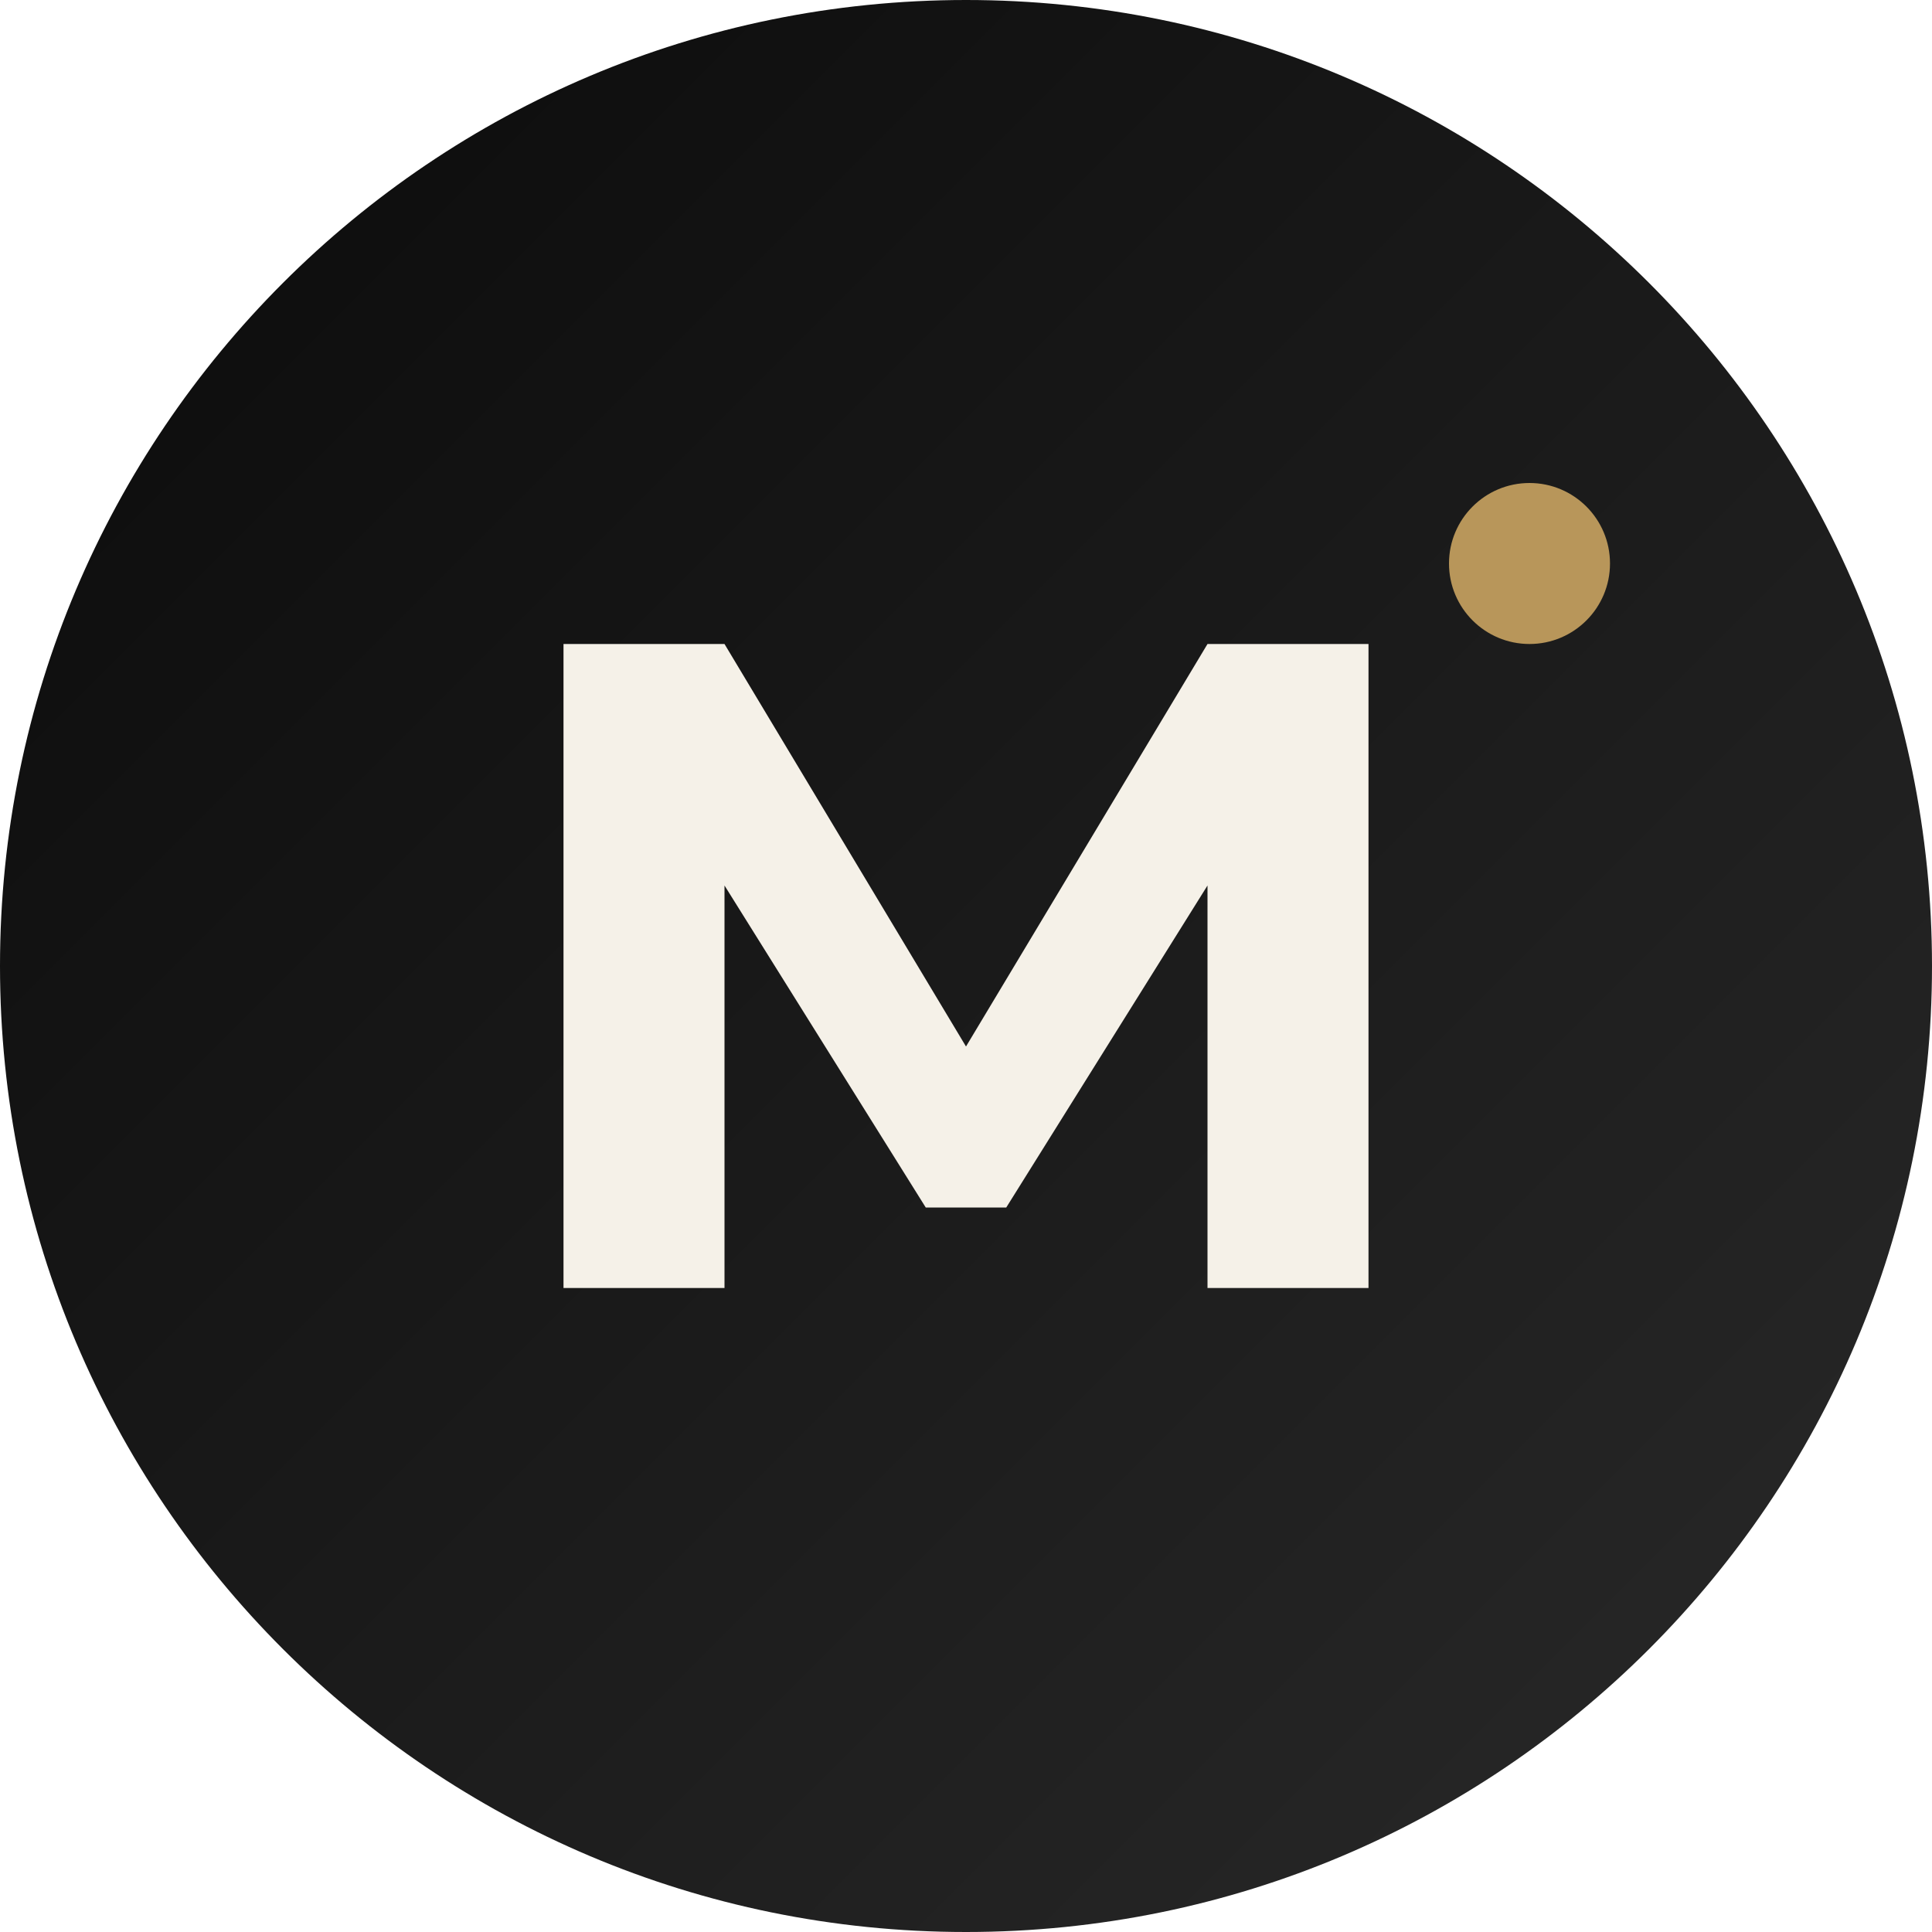
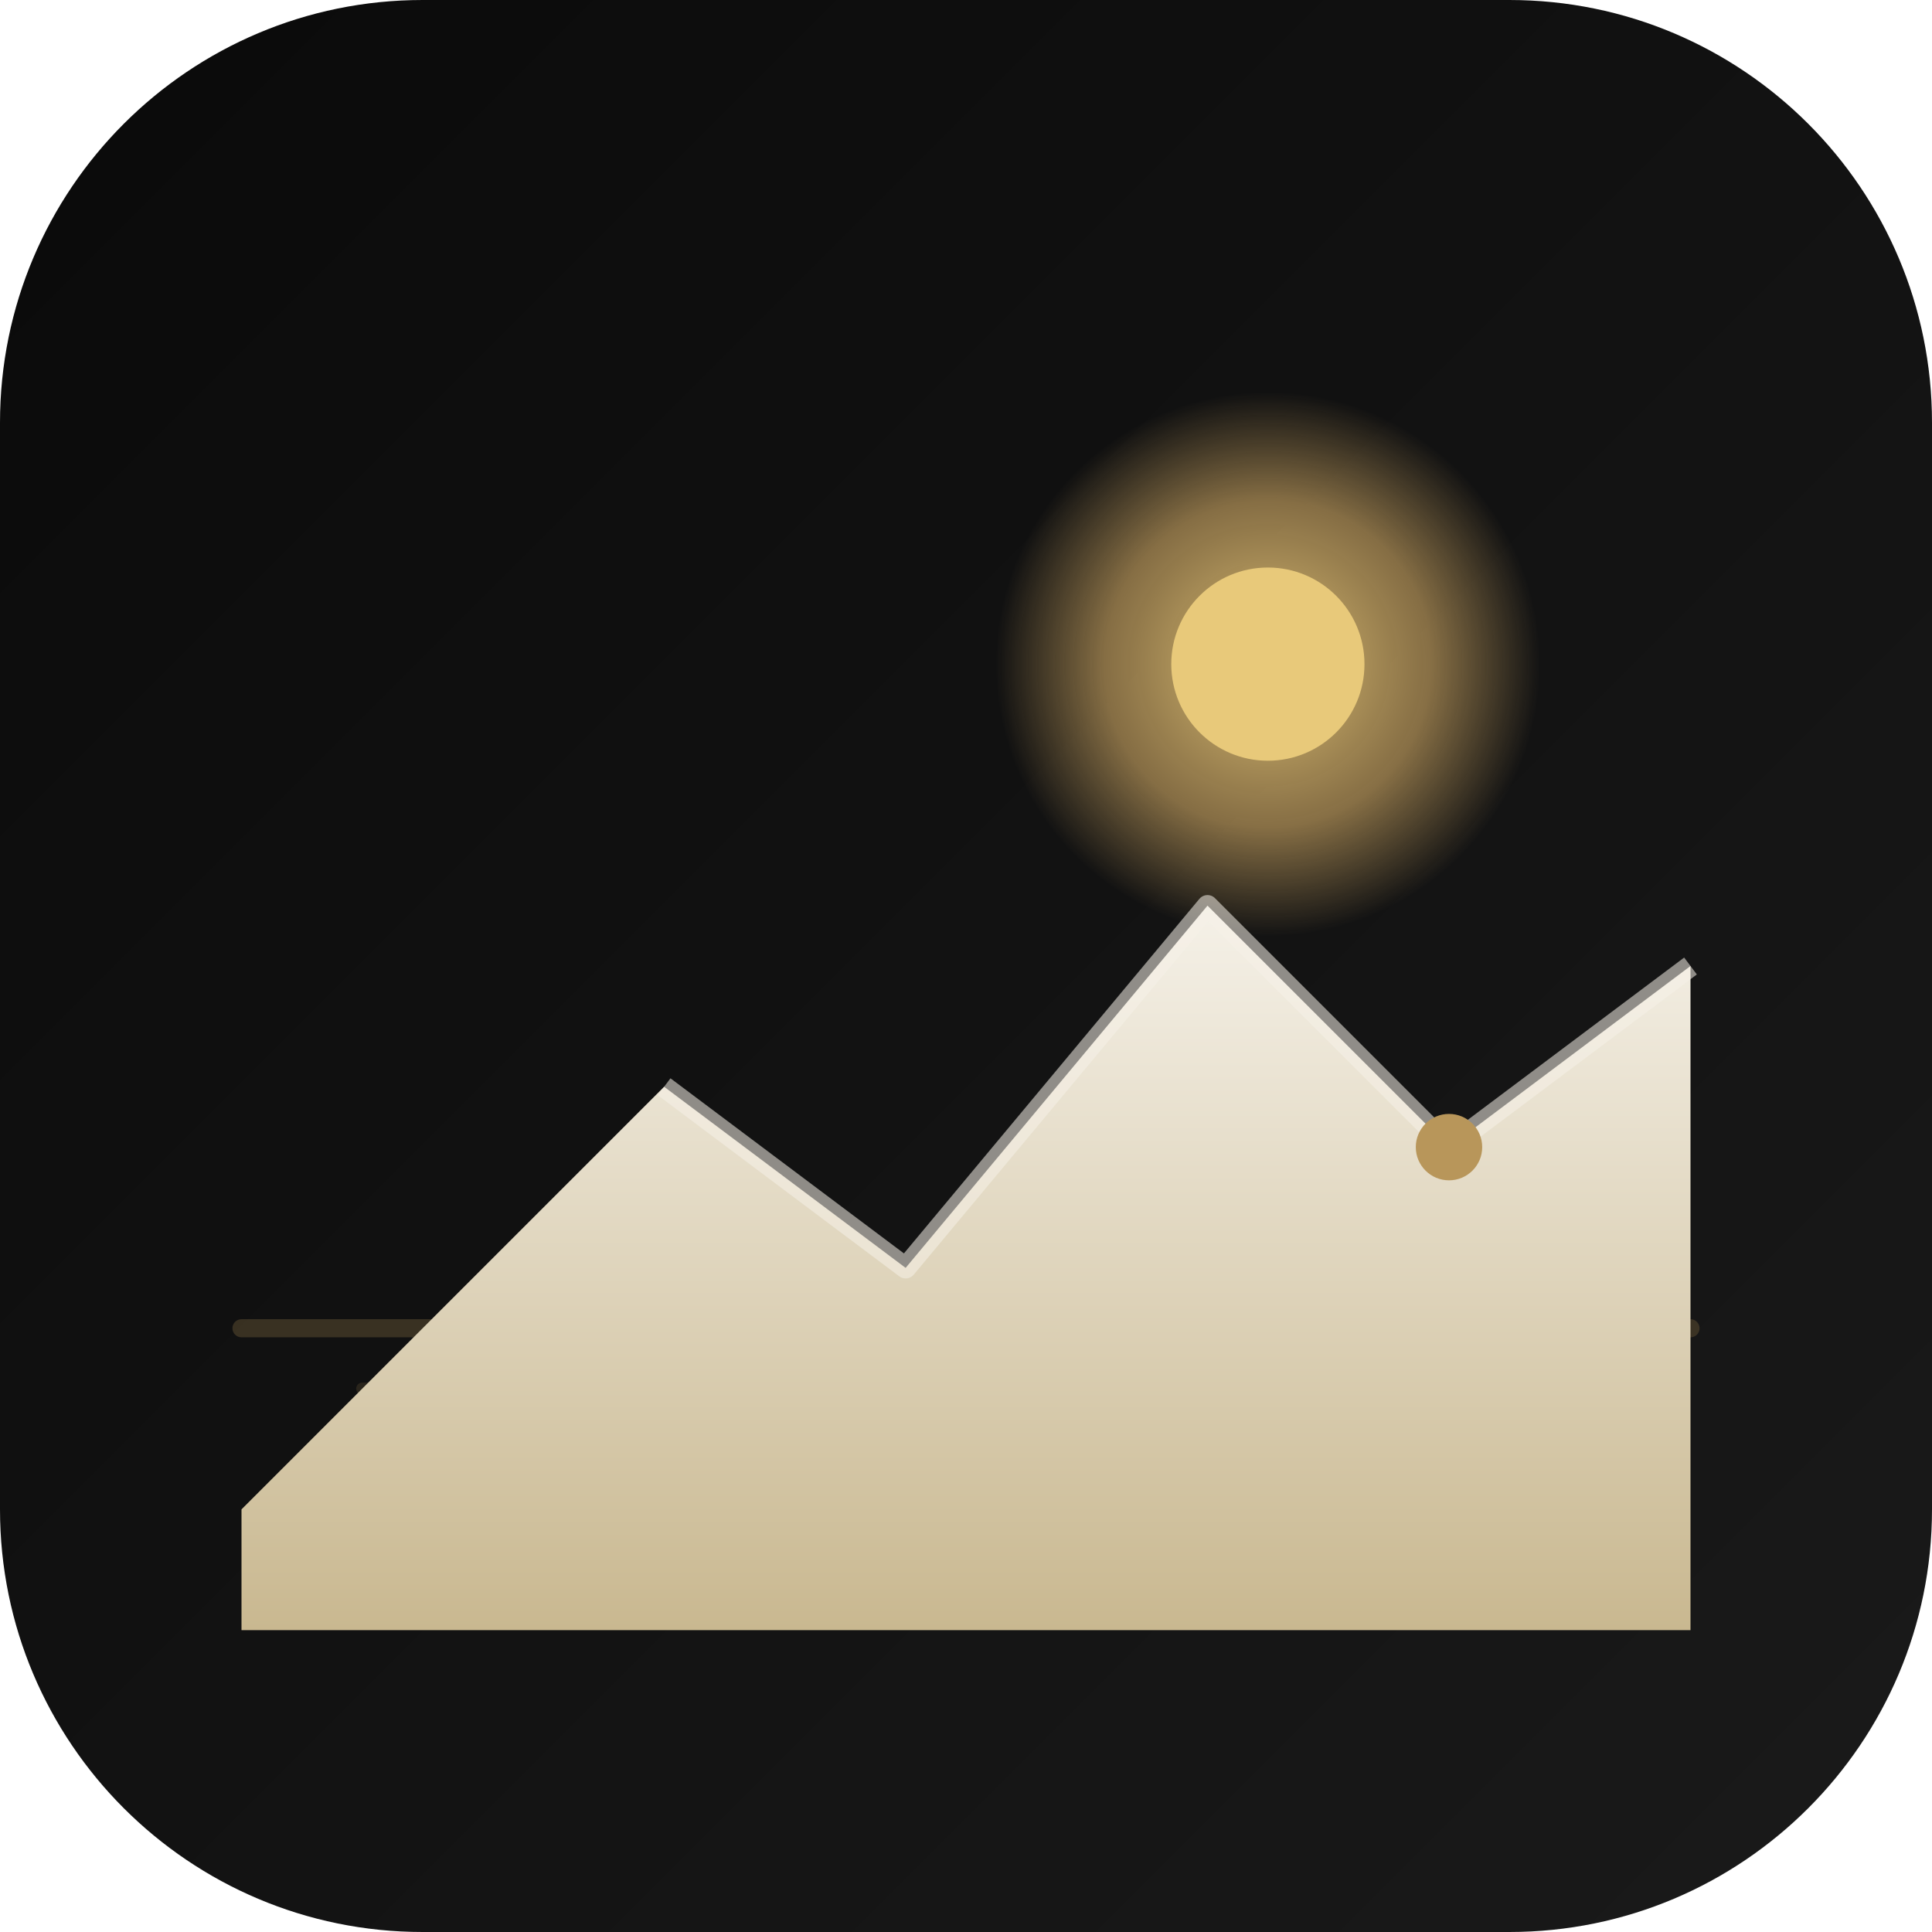
- <svg xmlns="http://www.w3.org/2000/svg" viewBox="0 0 48 48" width="48" height="48" aria-label="Motiva Hub">
+ <svg xmlns="http://www.w3.org/2000/svg" viewBox="0 0 64 64" width="64" height="64" aria-label="Motiva Hub">
  <defs>
-     <linearGradient id="brand-mark" x1="0%" y1="0%" x2="100%" y2="100%">
+     <linearGradient id="bg" x1="0%" y1="0%" x2="100%" y2="100%">
      <stop offset="0%" stop-color="#0a0a0a" />
-       <stop offset="100%" stop-color="#2a2a2a" />
+       <stop offset="100%" stop-color="#1a1a1a" />
    </linearGradient>
+     <linearGradient id="peak" x1="50%" y1="0%" x2="50%" y2="100%">
+       <stop offset="0%" stop-color="#f5f1e8" />
+       <stop offset="100%" stop-color="#c9b890" />
+     </linearGradient>
+     <radialGradient id="sun" cx="50%" cy="50%" r="50%">
+       <stop offset="0%" stop-color="#e8c97a" stop-opacity="0.95" />
+       <stop offset="60%" stop-color="#b8965a" stop-opacity="0.7" />
+       <stop offset="100%" stop-color="#b8965a" stop-opacity="0" />
+     </radialGradient>
  </defs>
-   <rect width="48" height="48" rx="50%" fill="url(#brand-mark)" />
-   <path d="M 14 32 L 14 16 L 18 16 L 24 26 L 30 16 L 34 16 L 34 32 L 30 32 L 30 22 L 25 30 L 23 30 L 18 22 L 18 32 Z" fill="#f5f1e8" />
-   <circle cx="38" cy="14" r="2" fill="#b8965a" />
+   <rect width="64" height="64" rx="14" fill="url(#bg)" />
+   <circle cx="42" cy="22" r="9" fill="url(#sun)" />
+   <circle cx="42" cy="22" r="3.2" fill="#e8c97a" />
+   <line x1="8" y1="44" x2="56" y2="44" stroke="#5a4a30" stroke-width="0.6" stroke-linecap="round" opacity="0.55" />
+   <line x1="12" y1="46" x2="52" y2="46" stroke="#5a4a30" stroke-width="0.4" stroke-linecap="round" opacity="0.35" />
+   <path d="M 8 50 L 22 36 L 30 42 L 40 30 L 48 38 L 56 32 L 56 54 L 8 54 Z" fill="url(#peak)" />
+   <path d="M 22 36 L 30 42 L 40 30 L 48 38 L 56 32" fill="none" stroke="#f5f1e8" stroke-width="0.7" stroke-linejoin="round" opacity="0.55" />
+   <circle cx="48" cy="38" r="1.1" fill="#b8965a" />
</svg>
